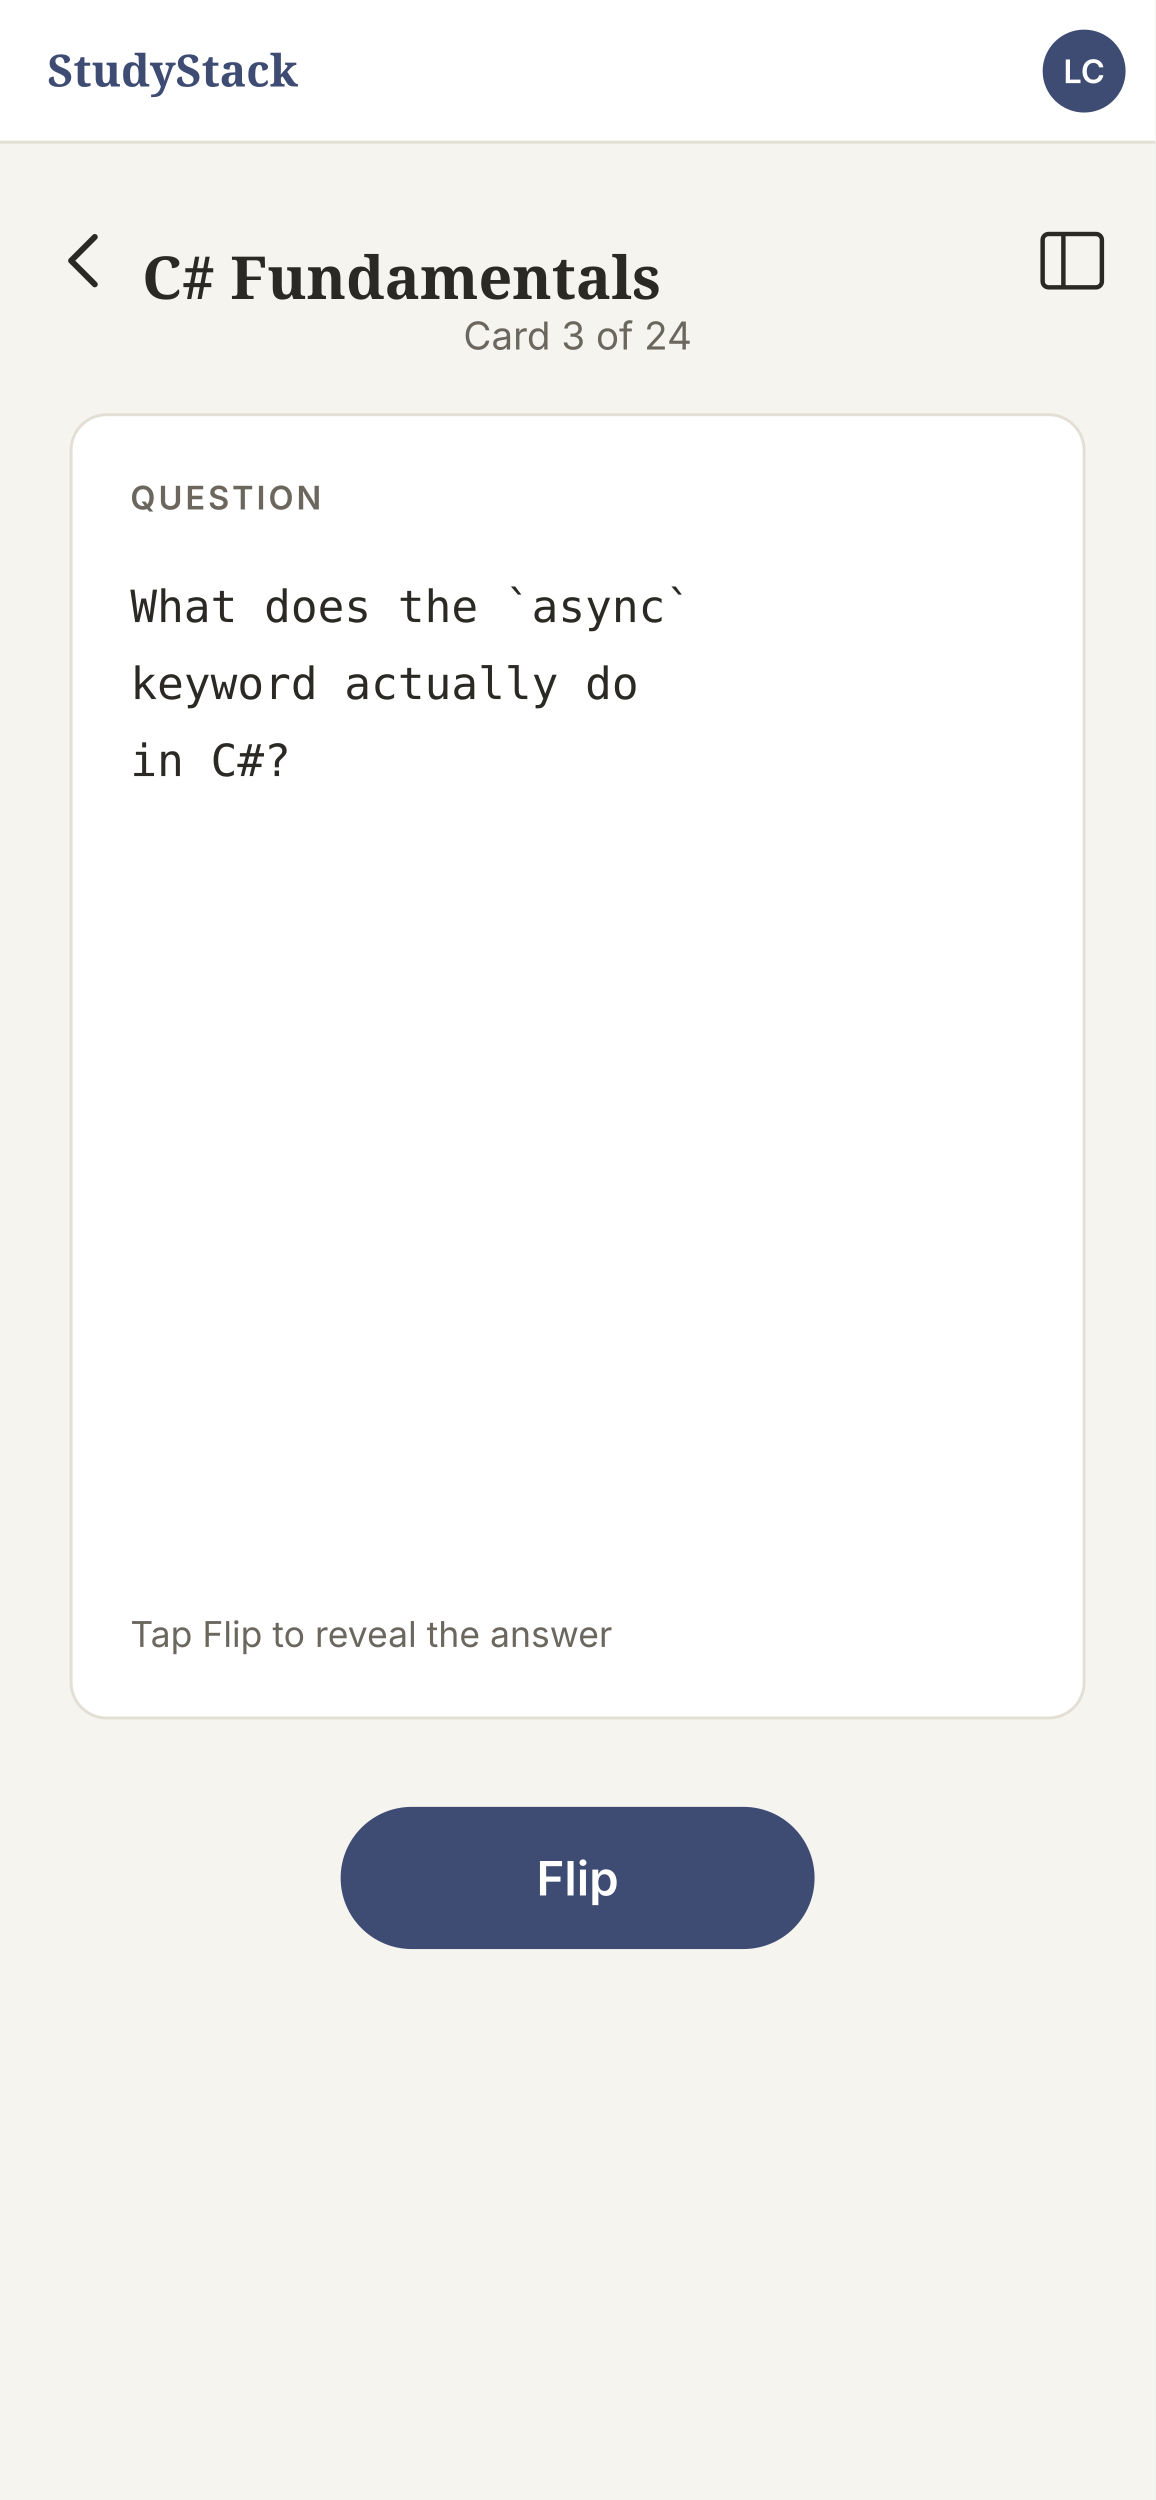
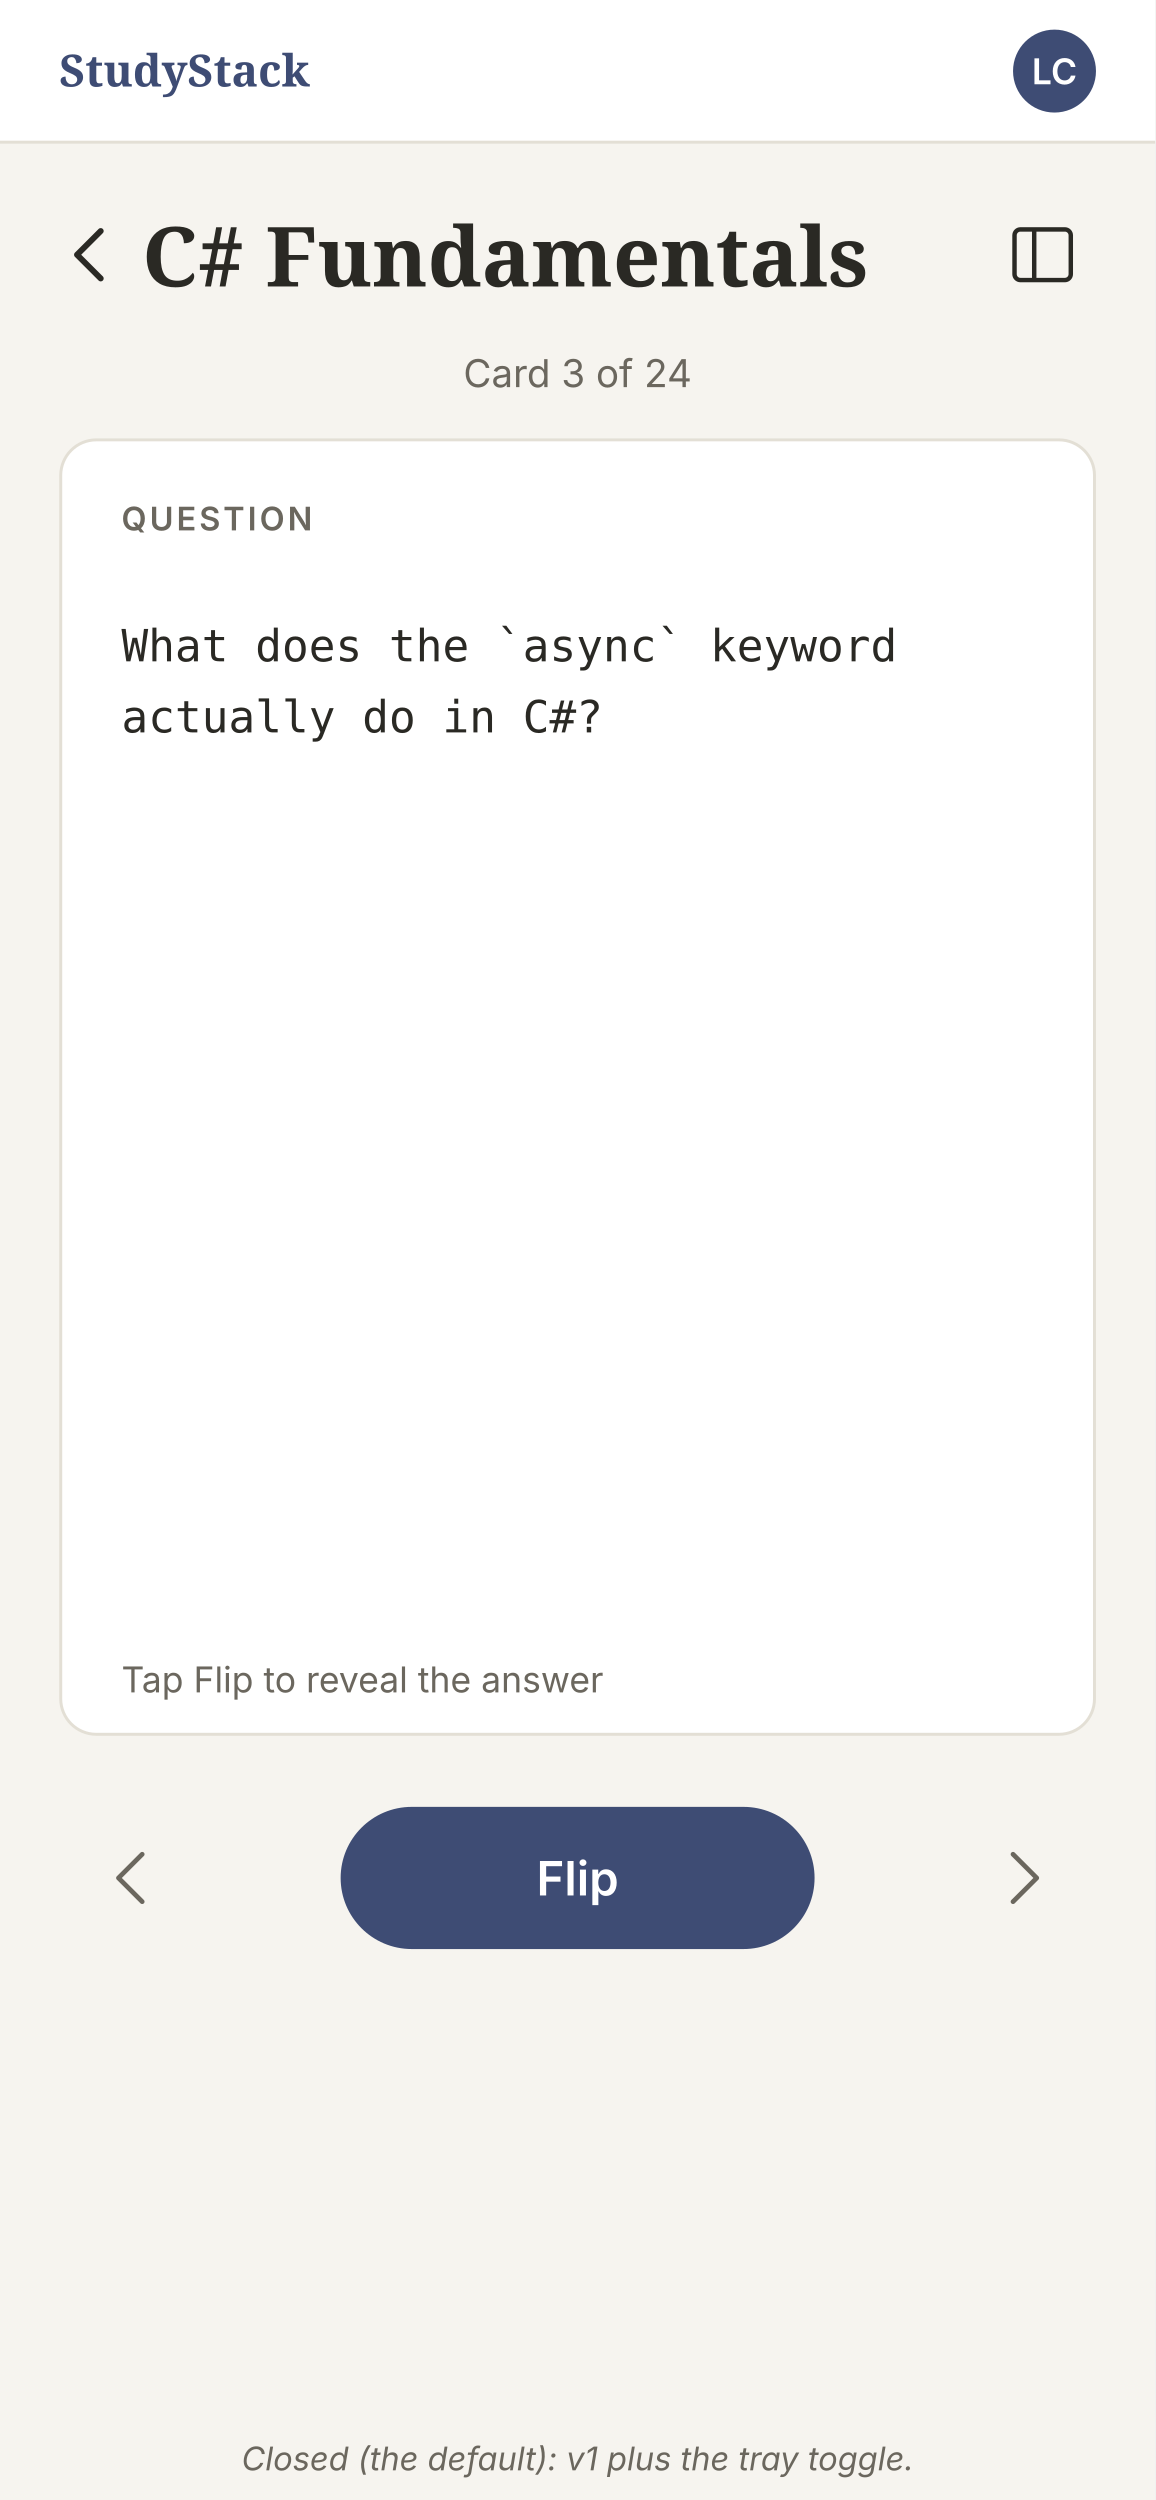
<svg xmlns="http://www.w3.org/2000/svg" width="390" height="844" viewBox="0 0 390 844">
  <rect width="390" height="844" fill="#F6F4EF" />
  <rect x="0" y="0" width="390" height="48" fill="#FFFFFF" />
  <line x1="0" y1="48" x2="390" y2="48" stroke="#E3DFD5" />
-   <text x="16" y="24" dominant-baseline="middle" font-family="'Source Serif 4', Georgia, serif" font-size="15" font-weight="600" fill="#3E4C74">StudyStack</text>
-   <circle cx="366" cy="24" r="14" fill="#3E4C74" />
-   <text x="366" y="24" text-anchor="middle" dominant-baseline="middle" font-family="'Inter', sans-serif" font-size="11" font-weight="600" fill="#FFFFFF">LC</text>
-   <path d="M32,80 L24,88 L32,96" fill="none" stroke="#2A2924" stroke-width="2" stroke-linecap="round" stroke-linejoin="round" />
-   <text x="48" y="94" dominant-baseline="middle" font-family="'Source Serif 4', Georgia, serif" font-size="20" font-weight="600" fill="#2A2924">C# Fundamentals</text>
-   <g transform="translate(362,88)">
-     <rect x="-10" y="-9" width="20" height="18" rx="2" fill="none" stroke="#2A2924" stroke-width="1.5" />
-     <line x1="-3" y1="-9" x2="-3" y2="9" stroke="#2A2924" stroke-width="1.5" />
+   <text x="20" y="24.0" dominant-baseline="middle" font-family="'Source Serif 4', Georgia, serif" font-size="15" font-weight="600" fill="#3E4C74">StudyStack</text>
+   <circle cx="356" cy="24.0" r="14" fill="#3E4C74" />
+   <text x="356" y="24.0" dominant-baseline="middle" font-family="'Inter', sans-serif" font-size="12" font-weight="600" text-anchor="middle" fill="#FFFFFF">LC</text>
+   <path d="M34.0,78 L26.0,86 L34.0,94" fill="none" stroke="#2A2924" stroke-width="2" stroke-linecap="round" stroke-linejoin="round" />
+   <text x="48" y="87" dominant-baseline="middle" font-family="'Source Serif 4', Georgia, serif" font-size="28" font-weight="600" fill="#2A2924">C# Fundamentals</text>
+   <circle cx="352" cy="86" r="20" fill="#F6F4EF" />
+   <g transform="translate(352,86)">
+     <rect x="-9.5" y="-8.55" width="19.0" height="17.1" rx="2" fill="none" stroke="#2A2924" stroke-width="1.5" />
+     <line x1="-2.85" y1="-8.55" x2="-2.85" y2="8.55" stroke="#2A2924" stroke-width="1.5" />
  </g>
-   <text x="195" y="118" text-anchor="middle" font-family="'Inter', sans-serif" font-size="13" fill="#6B675E">Card 3 of 24</text>
-   <rect x="24" y="140" width="342" height="440" rx="12" fill="#FFFFFF" stroke="#E3DFD5" />
-   <text x="44" y="172" font-family="'Inter', sans-serif" font-size="11" font-weight="600" letter-spacing="1" fill="#6B675E">QUESTION</text>
-   <text x="44" y="210" font-family="'JetBrains Mono', monospace" font-size="15" fill="#2A2924">
-     <tspan x="44" dy="0">What does the `async`</tspan>
-     <tspan x="44" dy="26">keyword actually do</tspan>
-     <tspan x="44" dy="26">in C#?</tspan>
-   </text>
-   <text x="44" y="556" font-family="'Inter', sans-serif" font-size="12" fill="#6B675E">Tap Flip to reveal the answer</text>
-   <rect x="115" y="610" width="160" height="48" rx="24" fill="#3E4C74" />
-   <text x="195" y="634" text-anchor="middle" dominant-baseline="middle" font-family="'Inter', sans-serif" font-size="16" font-weight="600" fill="#FFFFFF">Flip</text>
+   <text x="195.0" y="126" dominant-baseline="middle" font-family="'Inter', sans-serif" font-size="13" text-anchor="middle" fill="#6B675E">Card 3 of 24</text>
+   <rect x="20.5" y="148.5" width="349" height="437" rx="12" fill="#FFFFFF" stroke="#E3DFD5" />
+   <text x="41" y="175" dominant-baseline="middle" font-family="'Inter', sans-serif" font-size="11" font-weight="600" fill="#6B675E" letter-spacing="1">QUESTION</text>
+   <text x="41" y="219" dominant-baseline="middle" font-family="'JetBrains Mono', monospace" font-size="15" fill="#2A2924">What does the `async` keyword</text>
+   <text x="41" y="243" dominant-baseline="middle" font-family="'JetBrains Mono', monospace" font-size="15" fill="#2A2924">actually do in C#?</text>
+   <text x="41" y="567" dominant-baseline="middle" font-family="'Inter', sans-serif" font-size="12" fill="#6B675E">Tap Flip to reveal the answer</text>
+   <path d="M48.0,626 L40.0,634 L48.0,642" fill="none" stroke="#6B675E" stroke-width="1.6" stroke-linecap="round" stroke-linejoin="round" />
+   <rect x="115.0" y="610.0" width="160" height="48" rx="24.0" fill="#3E4C74" />
+   <text x="195.0" y="634" dominant-baseline="middle" font-family="'Inter', sans-serif" font-size="16" font-weight="600" text-anchor="middle" fill="#FFFFFF">Flip</text>
+   <path d="M342.0,626 L350.0,634 L342.0,642" fill="none" stroke="#6B675E" stroke-width="1.6" stroke-linecap="round" stroke-linejoin="round" />
+   <text x="195.0" y="830" dominant-baseline="middle" font-family="'Inter', sans-serif" font-size="11" text-anchor="middle" fill="#6B675E" font-style="italic">Closed (the default): v1 plus the tray toggle.</text>
</svg>
